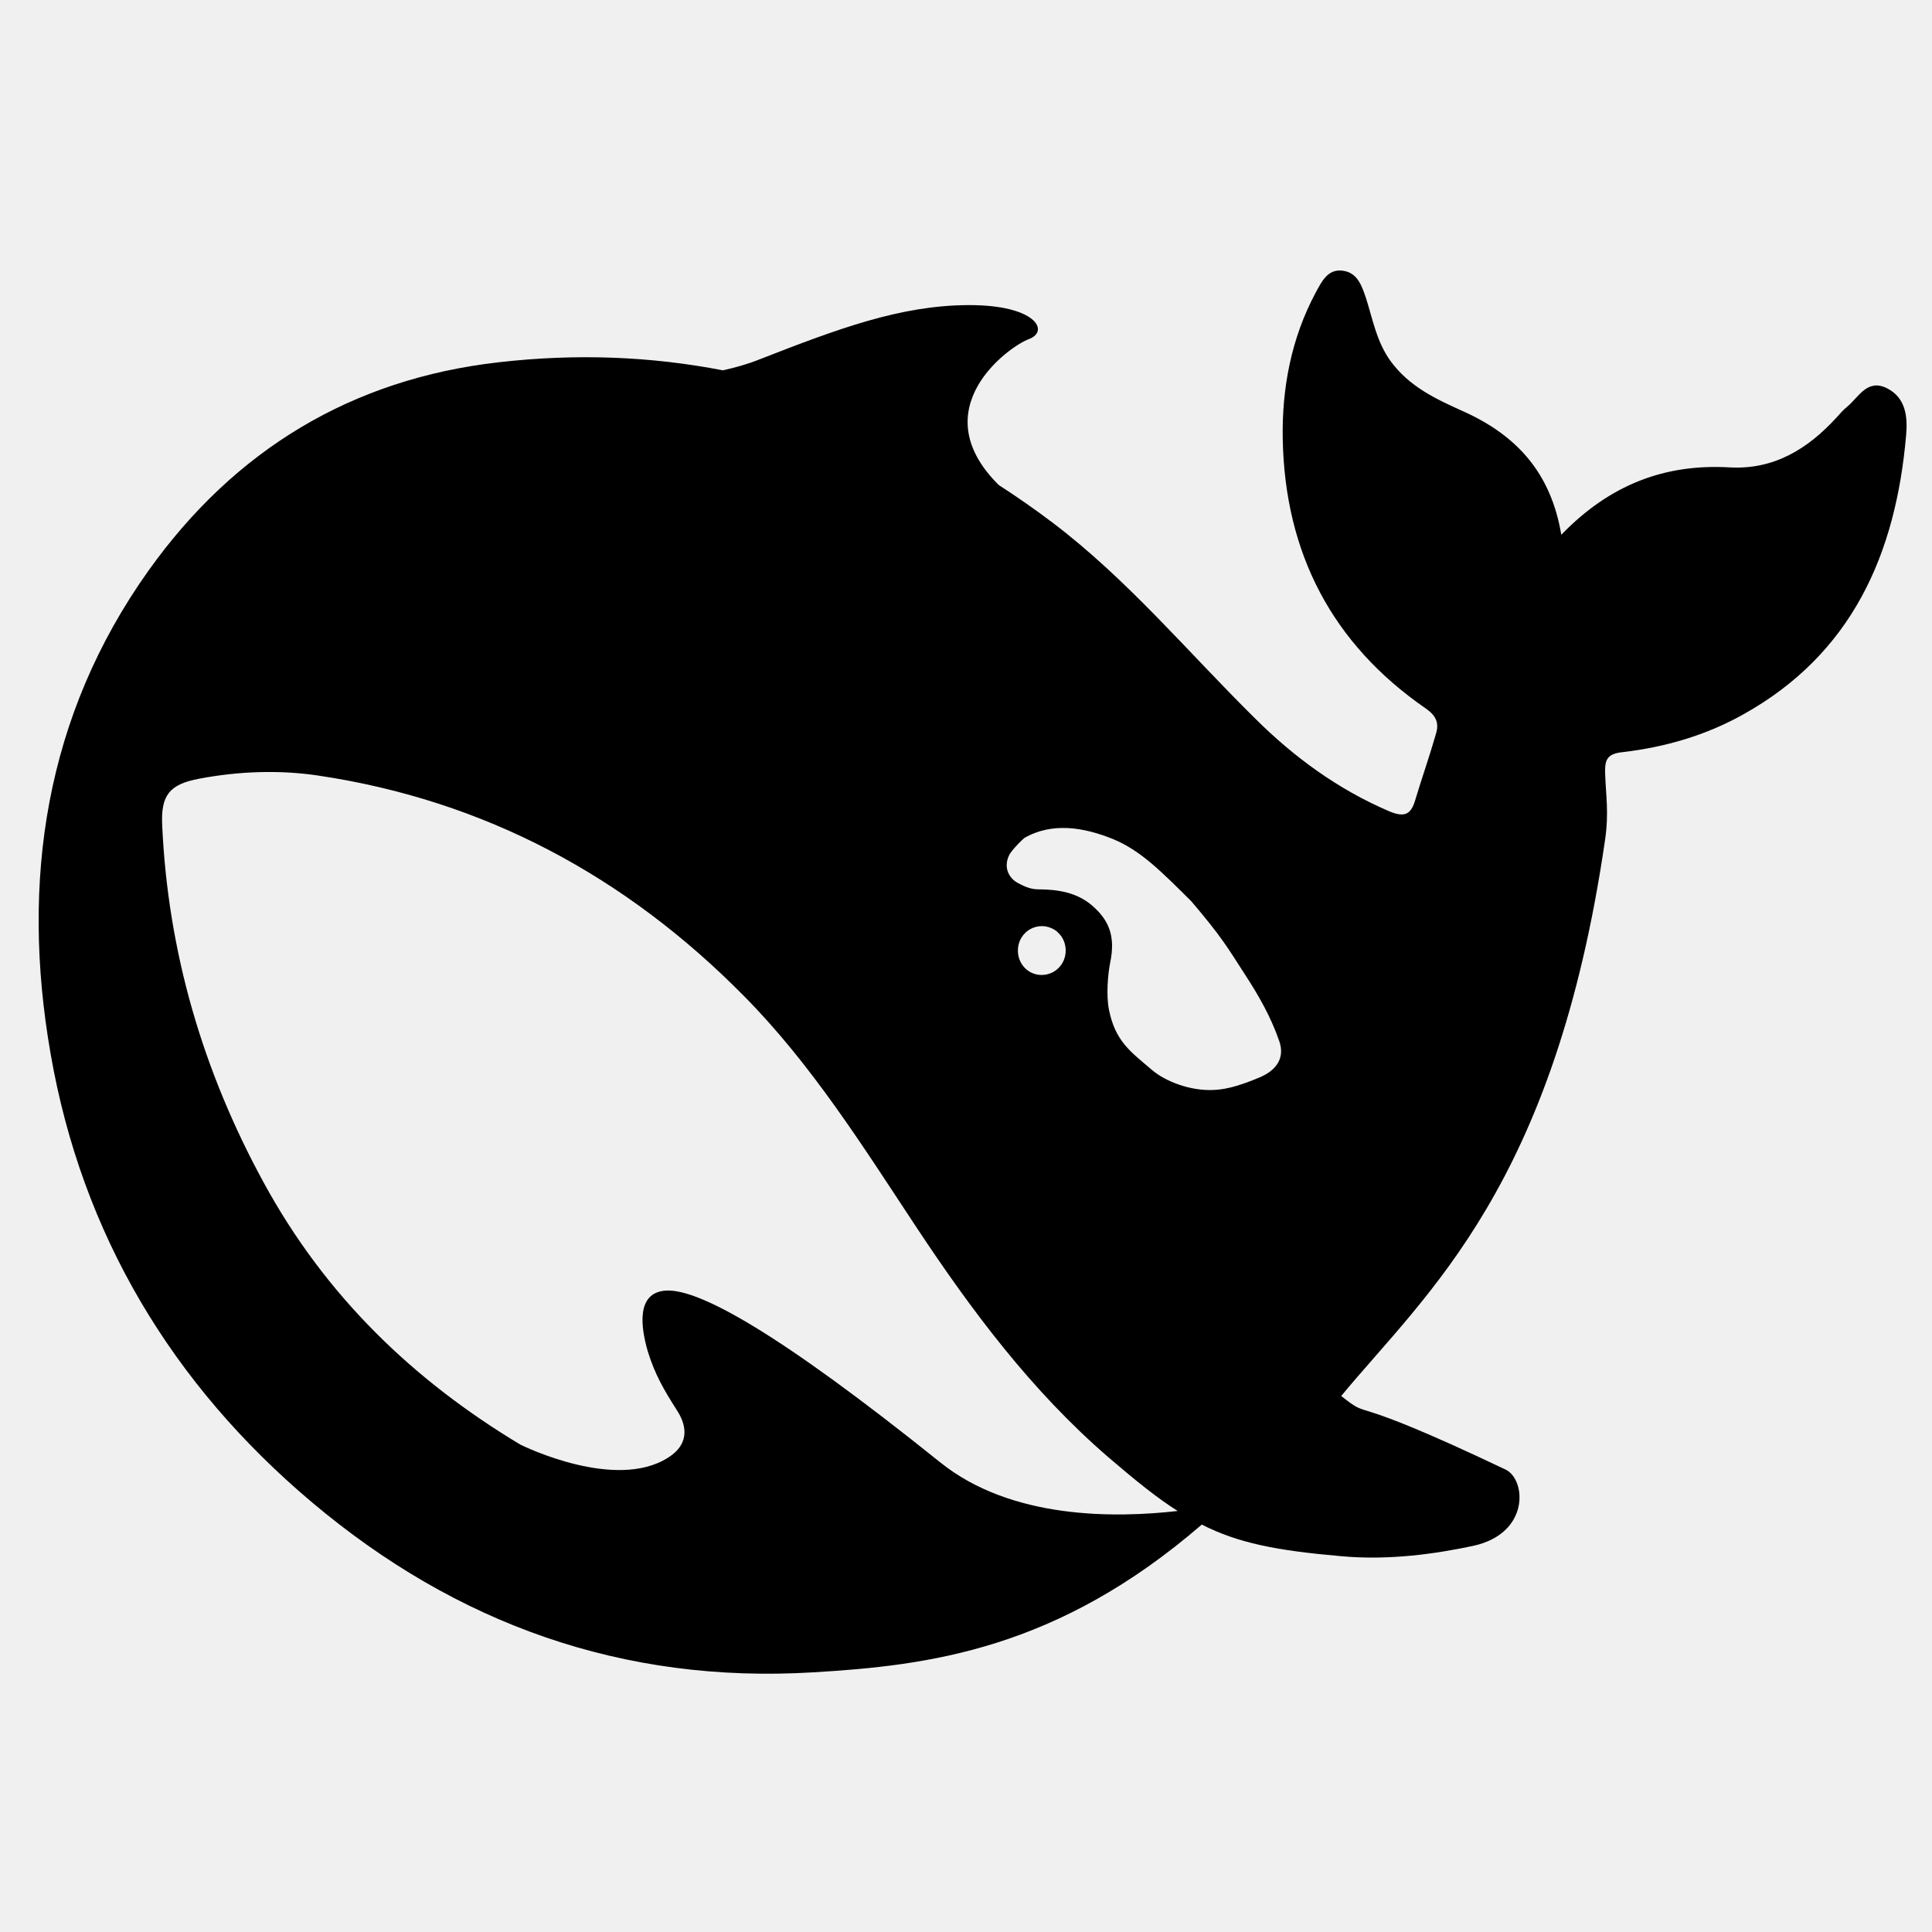
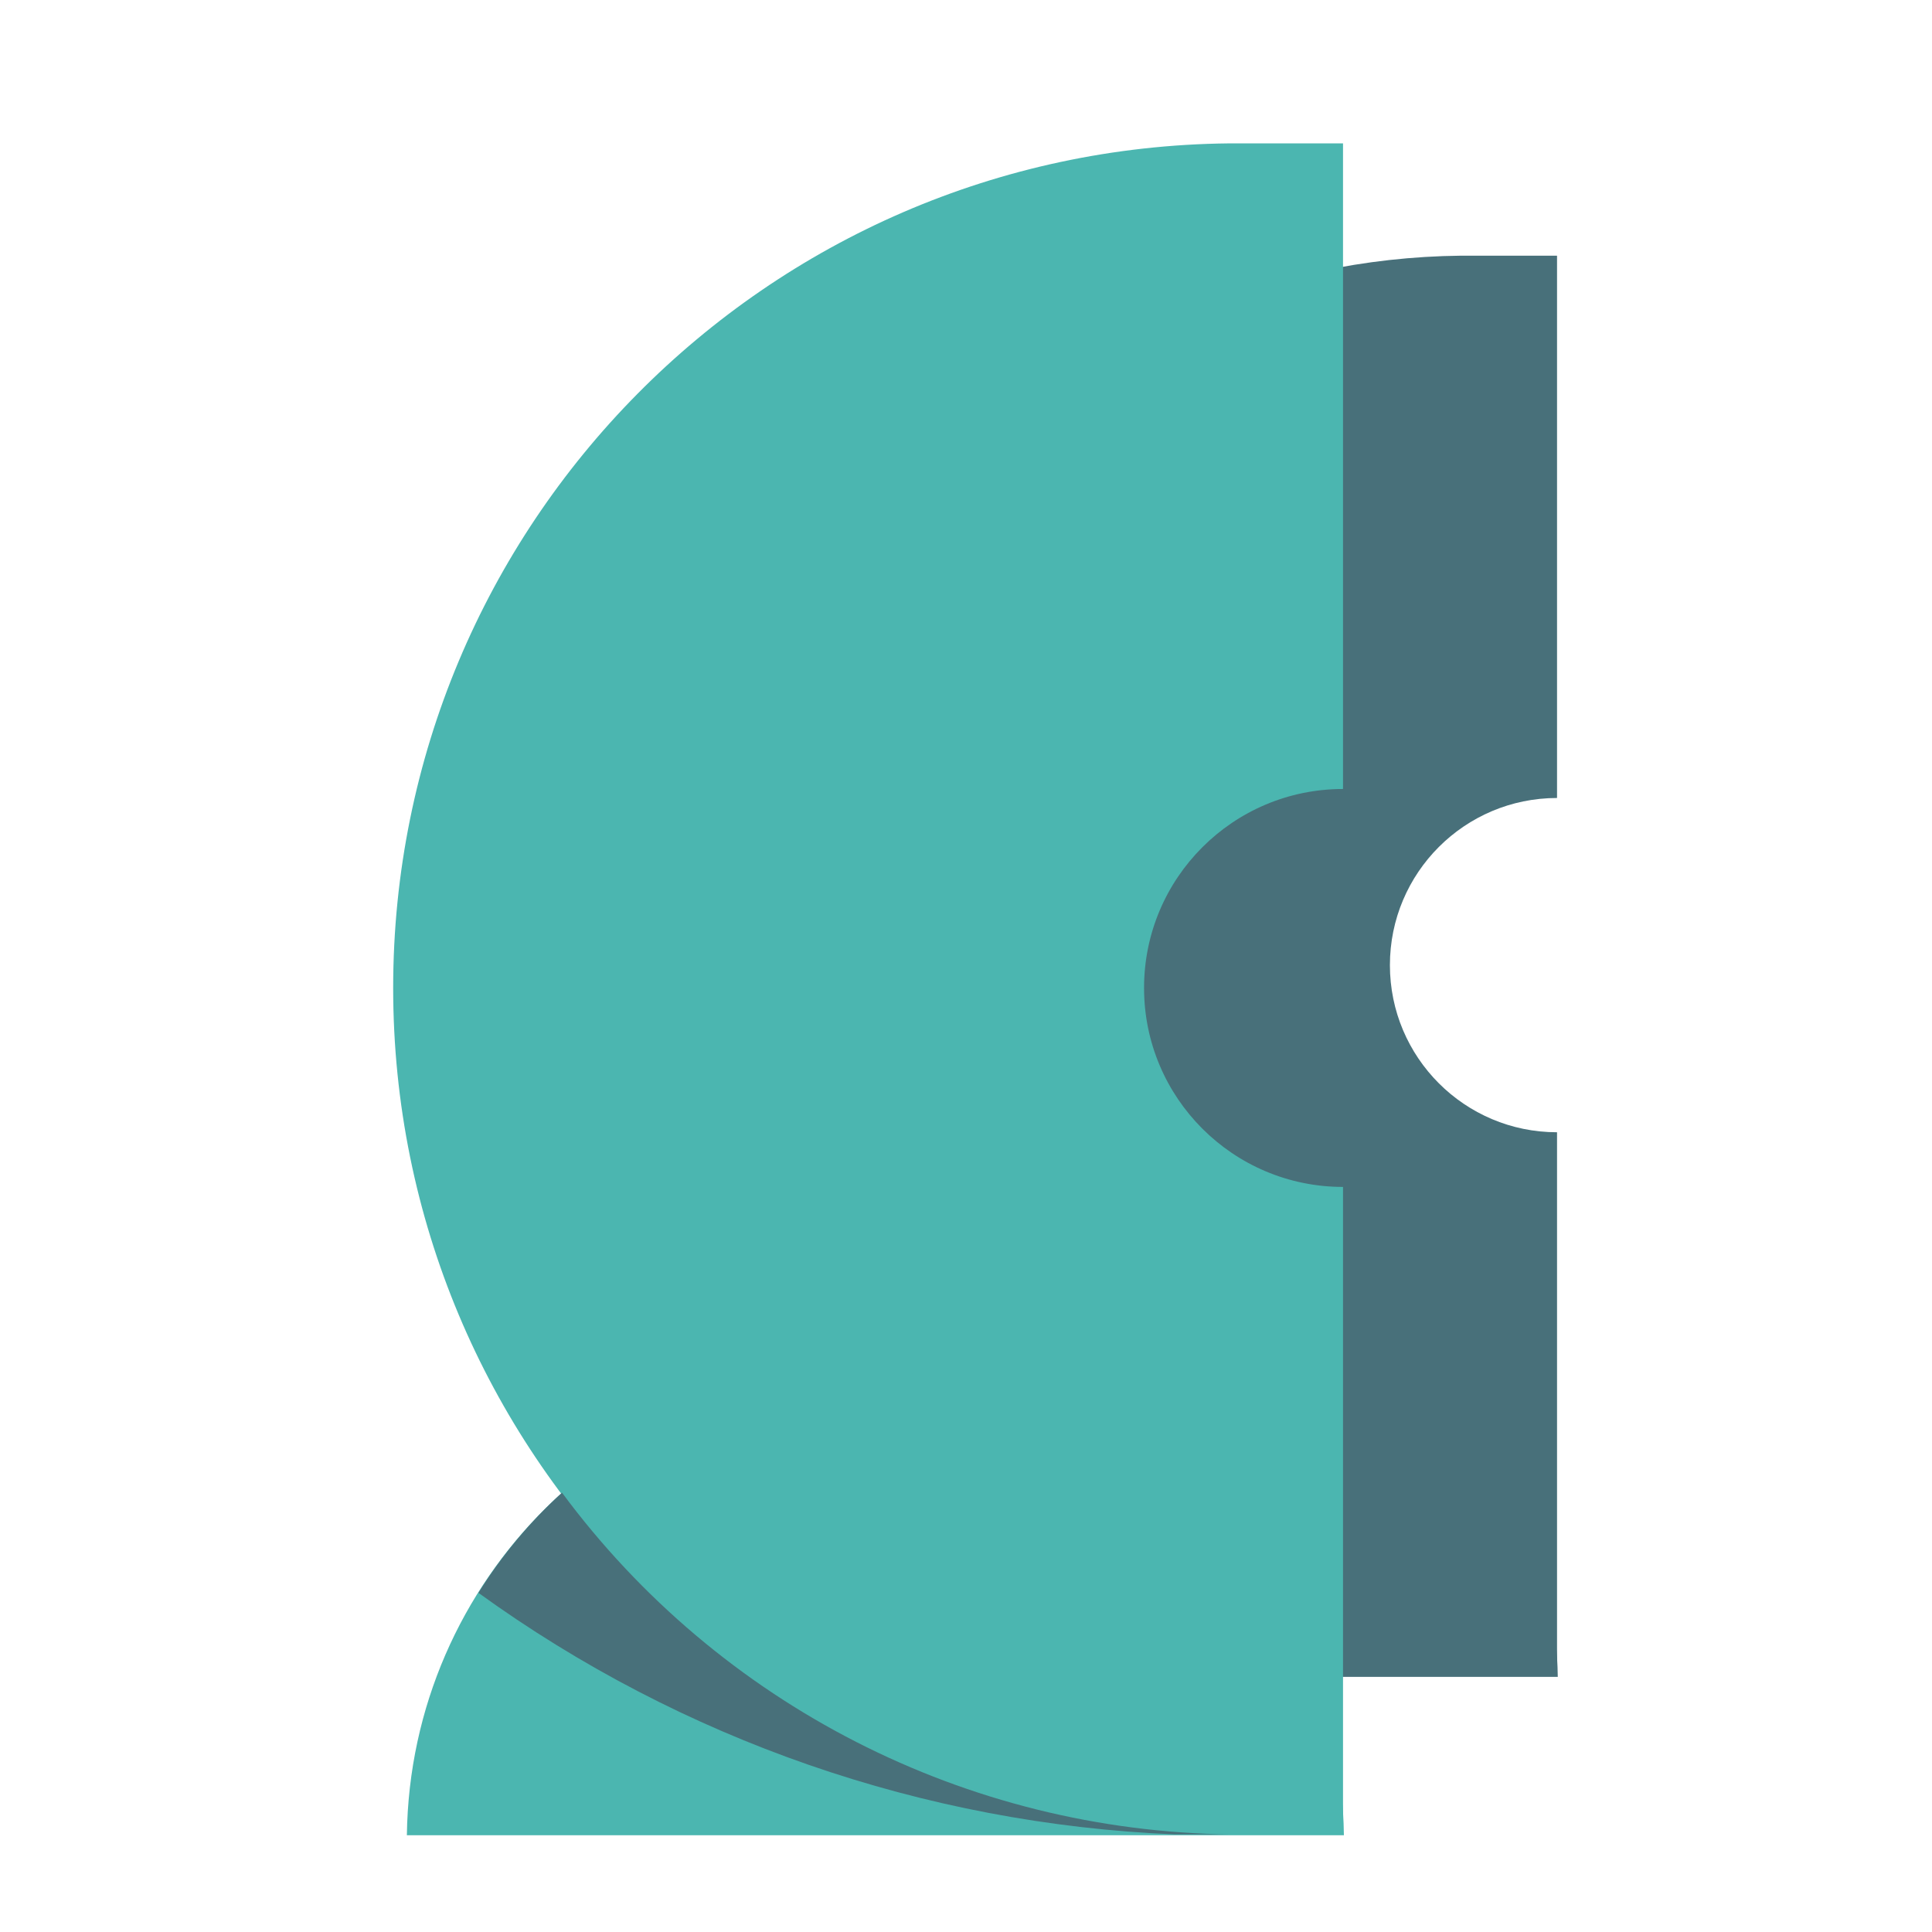
- <svg xmlns="http://www.w3.org/2000/svg" width="50" height="50" viewBox="0 0 50 50" fill="none">
-   <path id="path" d="M48.835 10.048C48.323 9.792 48.102 10.28 47.803 10.528C47.701 10.608 47.614 10.712 47.527 10.808C46.779 11.624 45.905 12.16 44.762 12.096C43.092 12 41.666 12.536 40.406 13.84C40.138 12.232 39.248 11.272 37.893 10.656C37.184 10.336 36.467 10.016 35.97 9.32C35.623 8.824 35.529 8.272 35.356 7.728C35.246 7.4 35.135 7.064 34.765 7.008C34.363 6.944 34.206 7.288 34.048 7.576C33.418 8.752 33.173 10.048 33.197 11.36C33.252 14.312 34.474 16.664 36.9 18.336C37.176 18.528 37.247 18.72 37.16 19C36.995 19.576 36.797 20.136 36.624 20.712C36.514 21.08 36.349 21.16 35.962 21C34.631 20.432 33.481 19.592 32.464 18.576C30.739 16.872 29.179 14.992 27.233 13.52C26.776 13.176 26.319 12.856 25.847 12.552C23.862 10.584 26.107 8.968 26.627 8.776C27.17 8.576 26.816 7.888 25.059 7.896C23.302 7.904 21.695 8.504 19.647 9.304C19.348 9.424 19.032 9.512 18.709 9.584C16.85 9.224 14.92 9.144 12.903 9.376C9.106 9.808 6.073 11.64 3.843 14.768C1.165 18.528 0.534 22.8 1.307 27.256C2.118 31.952 4.466 35.84 8.074 38.88C11.816 42.032 16.125 43.576 21.041 43.28C24.027 43.104 27.352 42.696 31.102 39.456C32.047 39.936 33.04 40.128 34.686 40.272C35.955 40.392 37.176 40.208 38.121 40.008C39.602 39.688 39.499 38.288 38.964 38.032C34.623 35.968 35.576 36.808 34.71 36.128C36.916 33.464 40.24 30.696 41.54 21.728C41.643 21.016 41.556 20.568 41.54 19.992C41.532 19.64 41.611 19.504 42.005 19.464C43.092 19.336 44.148 19.032 45.117 18.488C47.929 16.92 49.064 14.344 49.331 11.256C49.371 10.784 49.324 10.296 48.835 10.048ZM24.326 37.84C20.12 34.464 18.079 33.352 17.236 33.4C16.448 33.448 16.59 34.368 16.763 34.968C16.944 35.56 17.181 35.968 17.512 36.488C17.74 36.832 17.898 37.344 17.283 37.728C15.928 38.584 13.573 37.44 13.462 37.384C10.721 35.736 8.428 33.56 6.813 30.584C5.253 27.72 4.348 24.648 4.198 21.368C4.158 20.576 4.387 20.296 5.159 20.152C6.175 19.96 7.223 19.92 8.239 20.072C12.533 20.712 16.189 22.672 19.253 25.776C21.002 27.544 22.325 29.656 23.689 31.72C25.138 33.912 26.698 36 28.683 37.712C29.384 38.312 29.943 38.768 30.479 39.104C28.864 39.288 26.17 39.328 24.326 37.84ZM26.343 24.6C26.343 24.248 26.619 23.968 26.966 23.968C27.044 23.968 27.115 23.984 27.178 24.008C27.265 24.04 27.344 24.088 27.407 24.16C27.517 24.272 27.58 24.432 27.58 24.6C27.58 24.952 27.304 25.232 26.957 25.232C26.611 25.232 26.343 24.952 26.343 24.6ZM32.606 27.88C32.205 28.048 31.803 28.192 31.416 28.208C30.818 28.24 30.164 27.992 29.81 27.688C29.258 27.216 28.864 26.952 28.699 26.128C28.628 25.776 28.668 25.232 28.73 24.92C28.872 24.248 28.714 23.816 28.25 23.424C27.872 23.104 27.391 23.016 26.863 23.016C26.666 23.016 26.485 22.928 26.351 22.856C26.13 22.744 25.949 22.464 26.123 22.12C26.178 22.008 26.446 21.736 26.509 21.688C27.226 21.272 28.053 21.408 28.817 21.72C29.526 22.016 30.061 22.56 30.834 23.328C31.622 24.256 31.763 24.512 32.212 25.208C32.567 25.752 32.89 26.312 33.11 26.952C33.245 27.352 33.071 27.68 32.606 27.88Z" fill="#000" fill-opacity="1" fill-rule="nonzero" />
+ <svg xmlns="http://www.w3.org/2000/svg" viewBox="0 0 100 100">
+   <rect width="100" height="100" fill="#FFFFFF" />
+   <g id="qingclaw-app-artwork">
+     <g transform="translate(18 7) scale(.84)">
+       <g transform="translate(25.4 5) scale(2.39)" fill="#48707A">
+         <path d="M290.107 50.116a18.292 18.292 0 0 0 0 36.582h2.47V72.716a4.309 4.309 0 0 1 0-8.618V50.116Z" transform="translate(-272.027 -49.103)" />
+         <path d="M282.627 97.034a10.16 10.16 0 0 0-10.146 10.029h20.293a10.16 10.16 0 0 0-10.147-10.029Z" transform="translate(-272.205 -69.409)" />
+       </g>
+     </g>
+     <g transform="translate(-5 0)">
+       <g transform="translate(25.4 5) scale(2.39)" fill="#4BB6B0">
+         <path d="M290.107 50.116a18.292 18.292 0 0 0 0 36.582h2.47V72.716a4.309 4.309 0 0 1 0-8.618V50.116Z" transform="translate(-272.027 -49.103)" />
+         <path d="M282.627 97.034a10.16 10.16 0 0 0-10.146 10.029h20.293a10.16 10.16 0 0 0-10.147-10.029Z" transform="translate(-272.205 -69.409)" />
+       </g>
+       <g transform="translate(25.4 5) scale(2.39)" fill="#48707A">
+         <path d="M290.3 109.044h1.211a18.286 18.286 0 0 1-14.479-7.4 10.232 10.232 0 0 0-1.81 2.169 27.689 27.689 0 0 0 15.078 5.231Z" transform="translate(-273.396 -71.409)" />
+       </g>
+     </g>
+   </g>
</svg>
